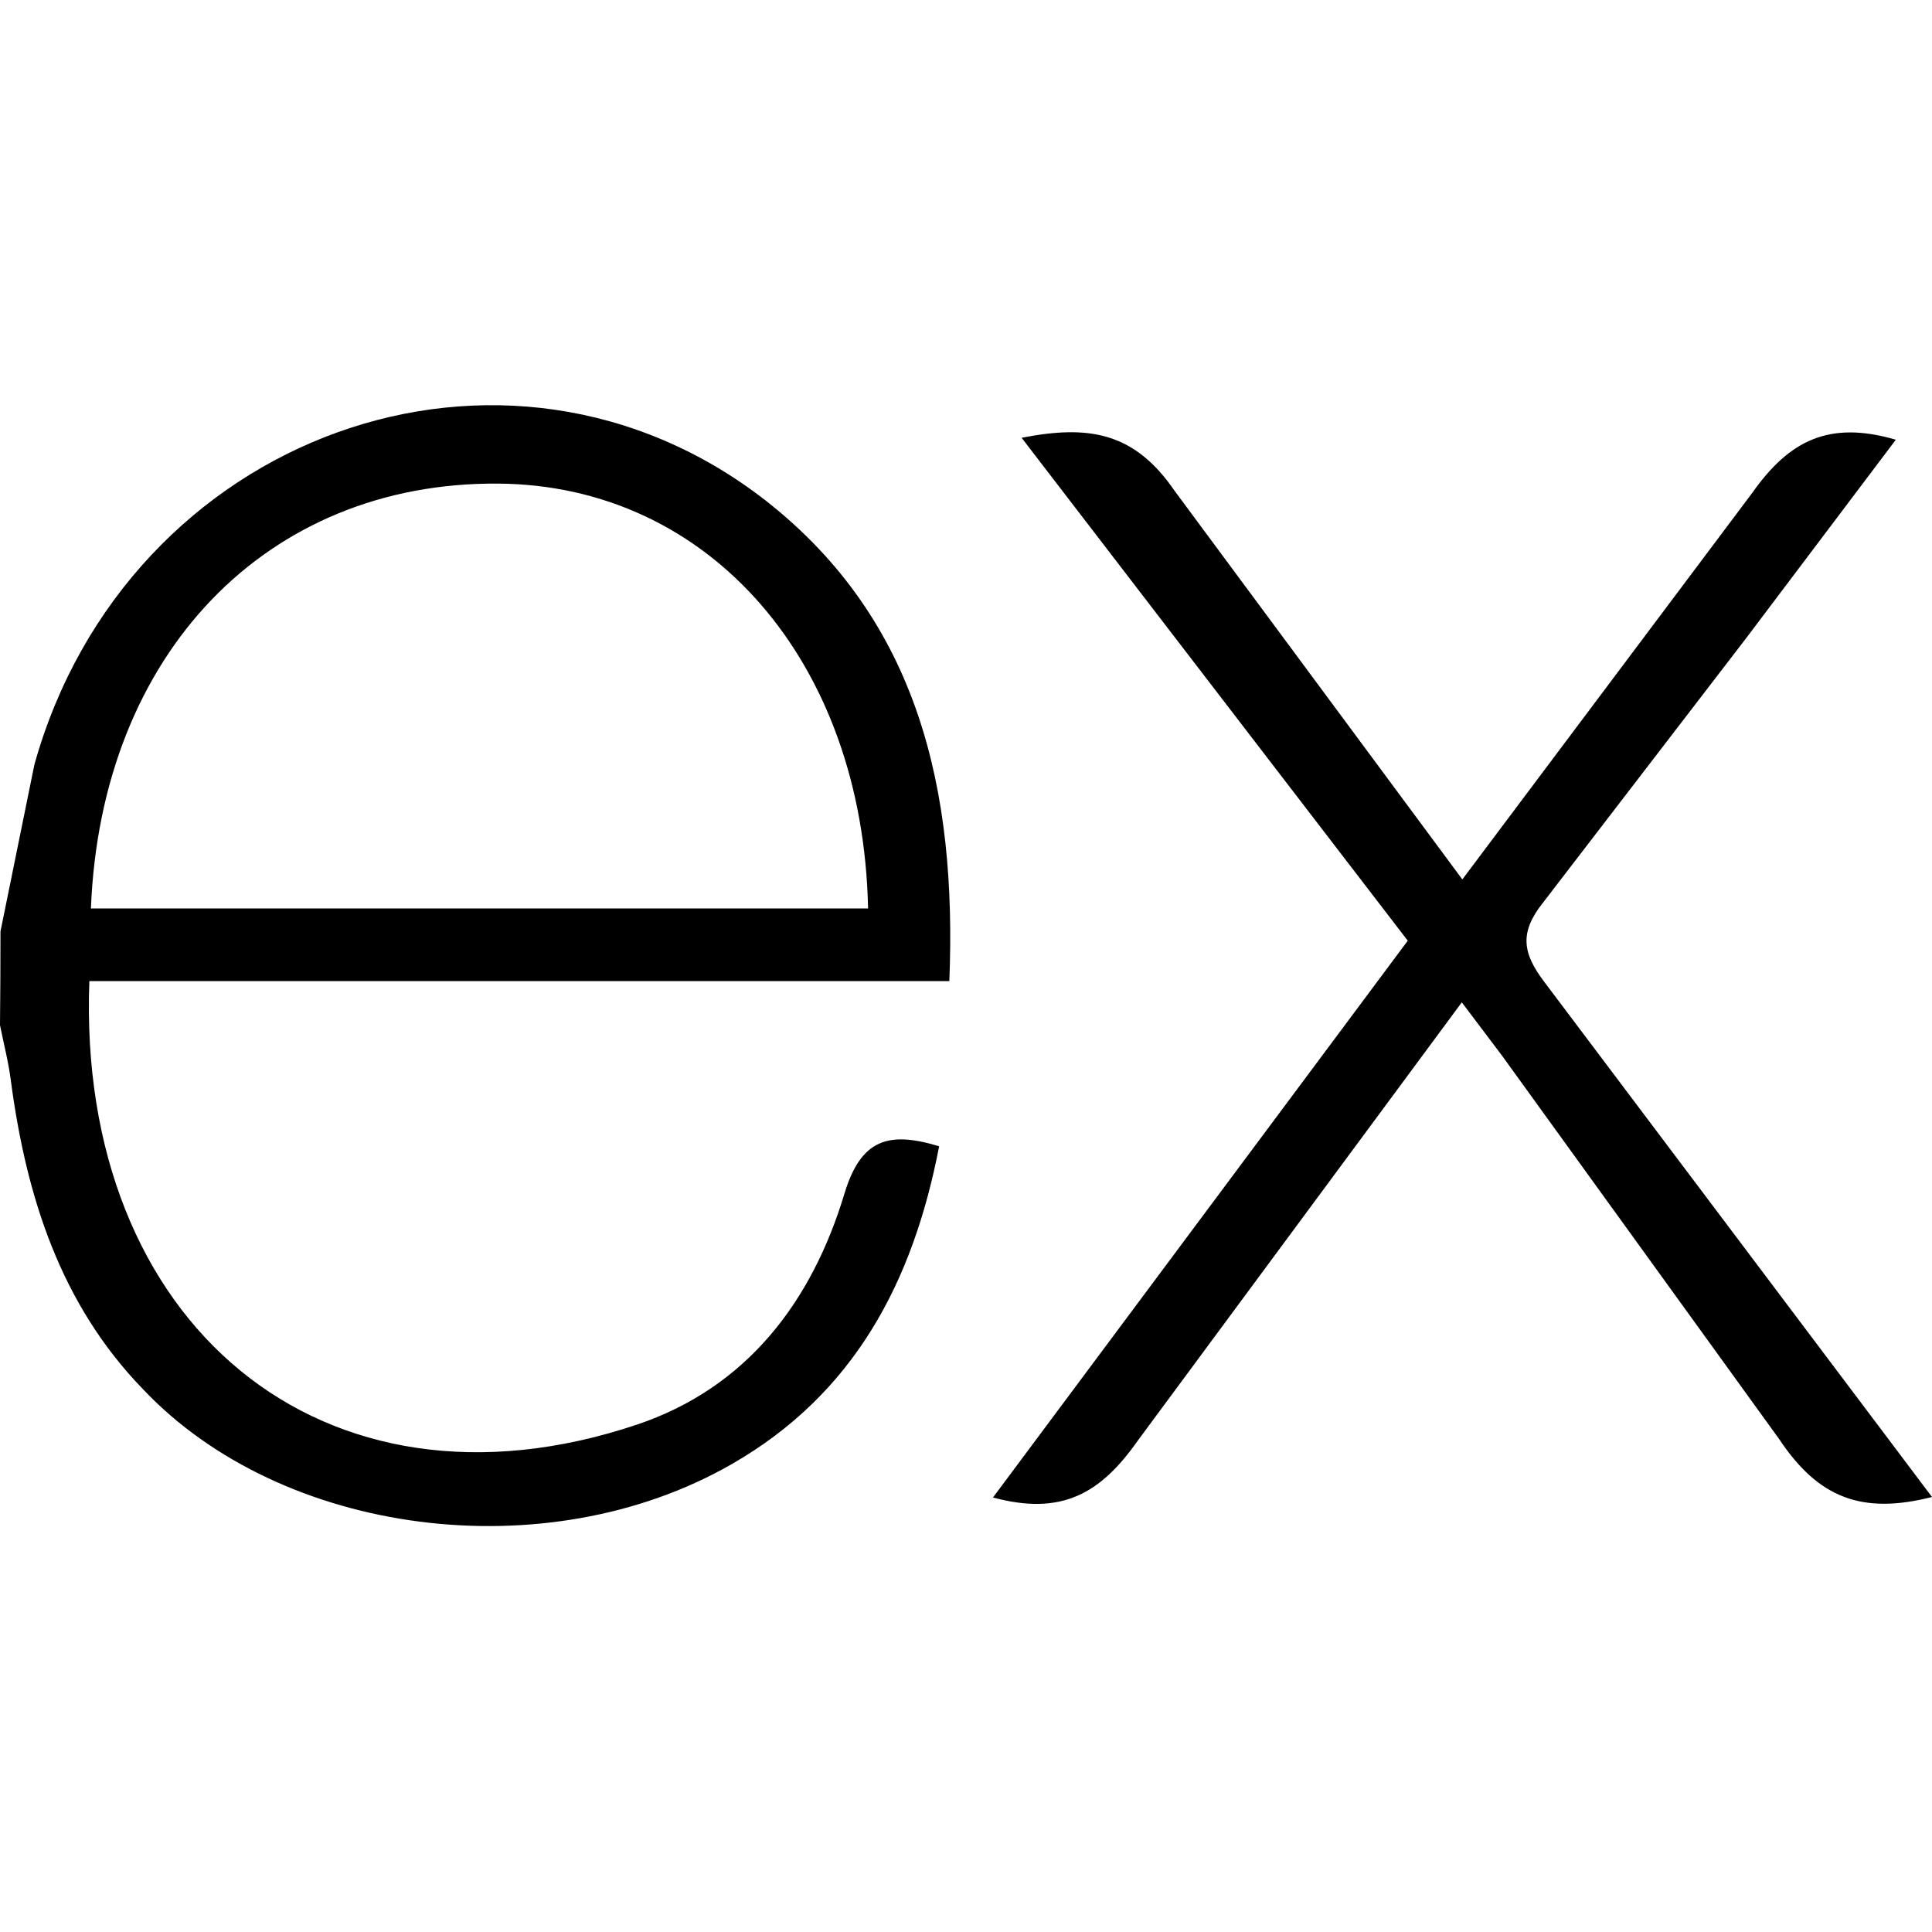
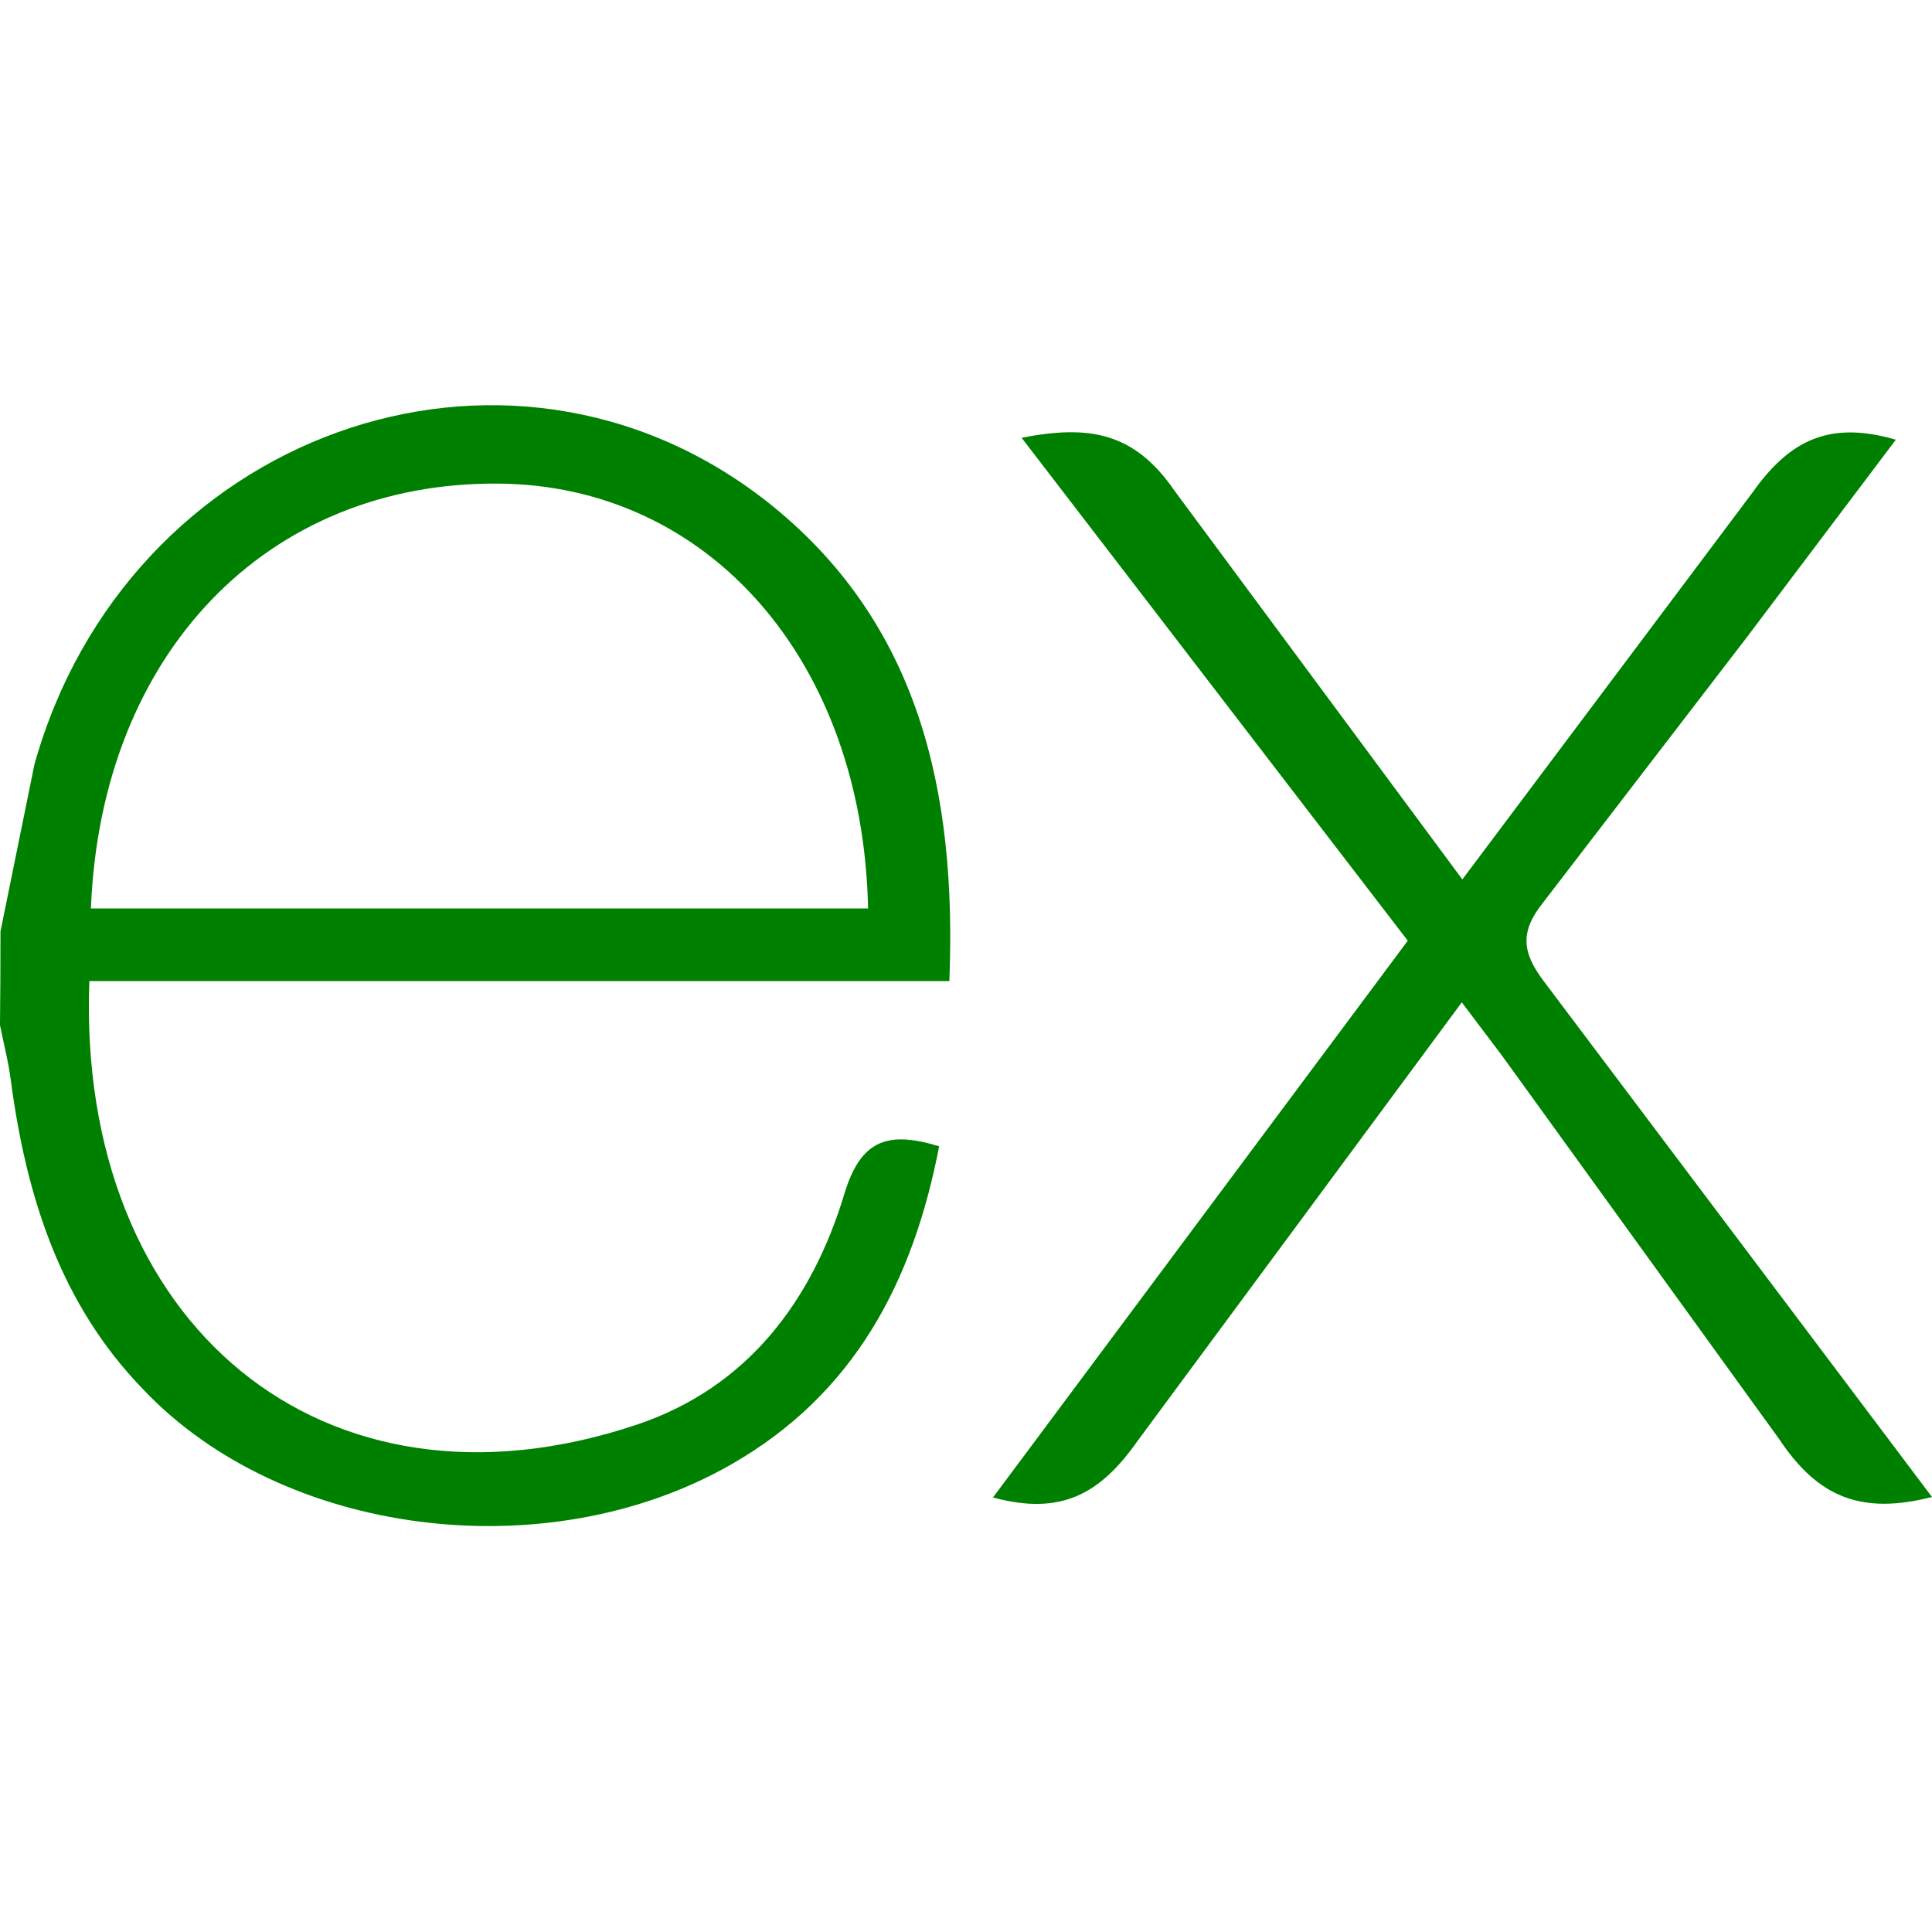
<svg xmlns="http://www.w3.org/2000/svg" viewBox="0 0 32 32" width="64" height="64">
-   <path d="M32 24.795c-1.164.296-1.884.013-2.53-.957l-4.594-6.356-.664-.88-5.365 7.257c-.613.873-1.256 1.253-2.4.944l6.87-9.222-6.396-8.33c1.1-.214 1.86-.105 2.535.88l4.765 6.435 4.8-6.4c.615-.873 1.276-1.205 2.38-.883l-2.48 3.288-3.36 4.375c-.4.5-.345.842.023 1.325L32 24.795zM.008 15.427l.562-2.764C2.1 7.193 8.37 4.92 12.694 8.3c2.527 1.988 3.155 4.8 3.03 7.95H1.48c-.214 5.67 3.867 9.092 9.07 7.346 1.825-.613 2.9-2.042 3.438-3.83.273-.896.725-1.036 1.567-.78-.43 2.236-1.4 4.104-3.45 5.273-3.063 1.75-7.435 1.184-9.735-1.248C1 21.6.434 19.812.18 17.9c-.04-.316-.12-.617-.18-.92q.008-.776.008-1.552zm1.498-.38h12.872c-.084-4.1-2.637-7.012-6.126-7.037-3.83-.03-6.58 2.813-6.746 7.037z" />
+   <path d="M32 24.795c-1.164.296-1.884.013-2.53-.957l-4.594-6.356-.664-.88-5.365 7.257c-.613.873-1.256 1.253-2.4.944l6.87-9.222-6.396-8.33c1.1-.214 1.86-.105 2.535.88l4.765 6.435 4.8-6.4c.615-.873 1.276-1.205 2.38-.883l-2.48 3.288-3.36 4.375c-.4.5-.345.842.023 1.325L32 24.795zM.008 15.427l.562-2.764C2.1 7.193 8.37 4.92 12.694 8.3c2.527 1.988 3.155 4.8 3.03 7.95H1.48c-.214 5.67 3.867 9.092 9.07 7.346 1.825-.613 2.9-2.042 3.438-3.83.273-.896.725-1.036 1.567-.78-.43 2.236-1.4 4.104-3.45 5.273-3.063 1.75-7.435 1.184-9.735-1.248C1 21.6.434 19.812.18 17.9c-.04-.316-.12-.617-.18-.92q.008-.776.008-1.552zm1.498-.38h12.872c-.084-4.1-2.637-7.012-6.126-7.037-3.83-.03-6.58 2.813-6.746 7.037z" style="fill:green ;" />
</svg>
